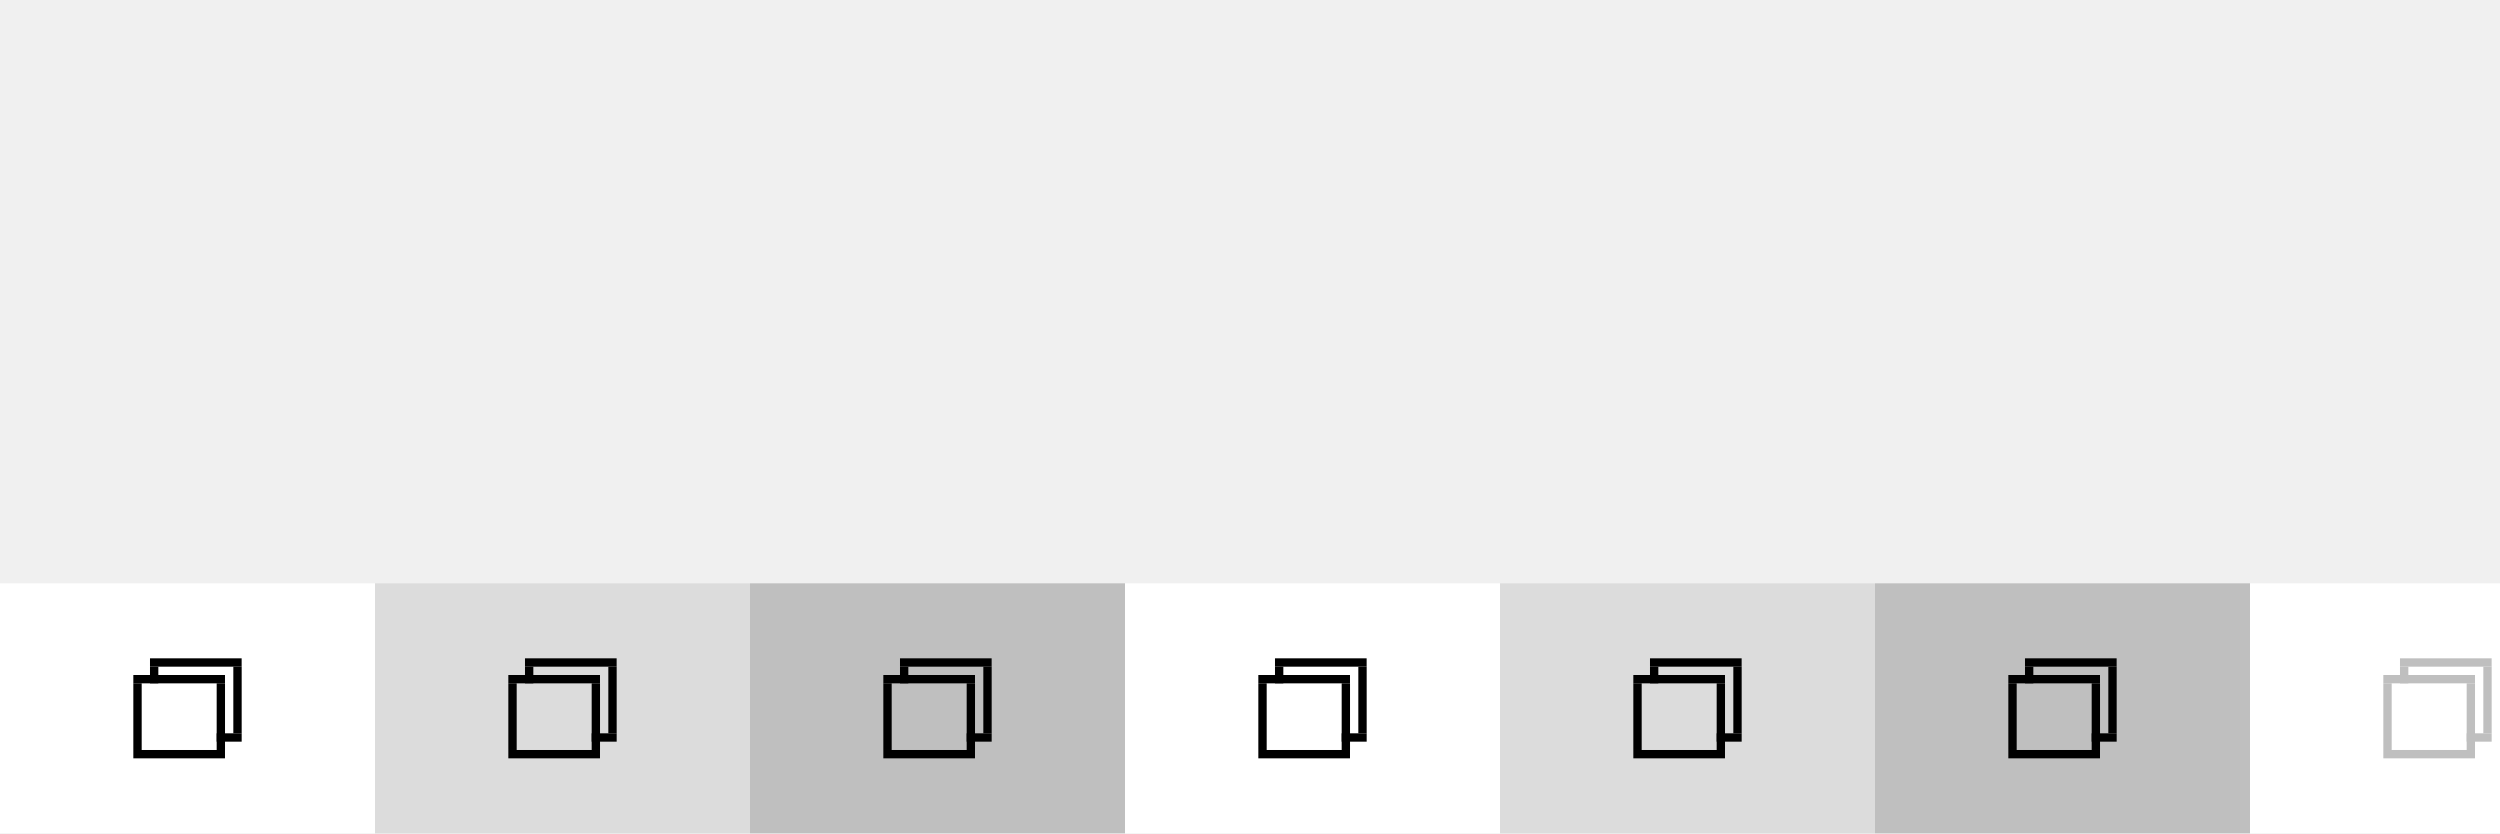
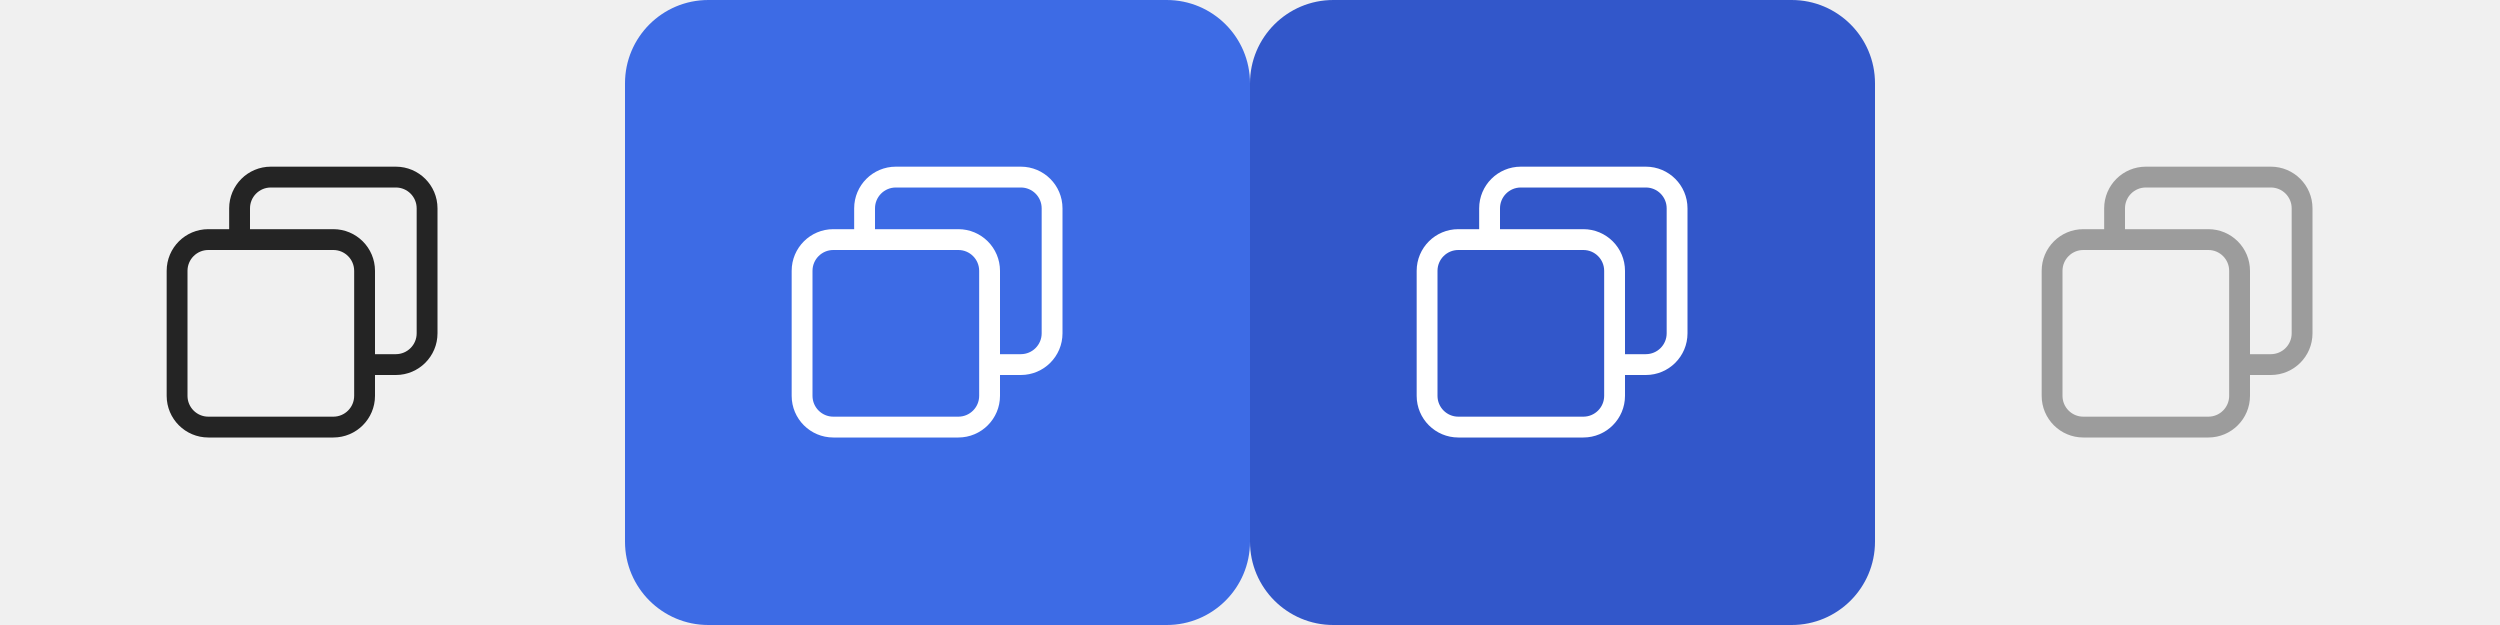
- <svg xmlns="http://www.w3.org/2000/svg" height="100" id="layer1" width="300" version="1.1">
-   <defs id="defs21" />
-   <g id="active-center">
-     <g id="g4851">
-       <rect y="70" x="0" height="30" width="45" id="rect936" style="fill:#ffffff;fill-opacity:1;stroke-width:1" />
-       <g transform="matrix(3.779528,0,0,3.779528,7.999999,-1023.52)" id="g1084">
-         <g id="g1071">
-           <g transform="translate(-2.38125,0.2645735)" id="g986">
-             <rect style="fill:#000000;fill-opacity:1;stroke-width:0.265" id="rect934" width="2.91" height="0.265" x="4.498" y="294.354" />
-             <rect style="fill:#000000;fill-opacity:1;stroke-width:0.265" id="rect934-3" width="2.91" height="0.265" x="4.498" y="291.973" />
-             <rect style="fill:#000000;fill-opacity:1;stroke-width:0.265" id="rect965" width="0.265" height="2.117" x="4.498" y="292.237" />
-             <rect style="fill:#000000;fill-opacity:1;stroke-width:0.265" id="rect965-6" width="0.265" height="2.117" x="7.144" y="292.237" />
-           </g>
-           <g id="g986-7" transform="translate(-10.40153,0.6451963)">
-             <rect style="fill:#000000;fill-opacity:1;stroke-width:0.138" id="rect934-5" width="0.794" height="0.265" x="15.164" y="293.444" />
-             <rect style="fill:#000000;fill-opacity:1;stroke-width:0.265" id="rect934-3-3" width="2.91" height="0.265" x="13.047" y="291.063" />
-             <rect style="fill:#000000;fill-opacity:1;stroke-width:0.132" id="rect965-5" width="0.265" height="0.529" x="13.047" y="291.328" />
-             <rect style="fill:#000000;fill-opacity:1;stroke-width:0.265" id="rect965-6-6" width="0.265" height="2.117" x="15.693" y="291.328" />
-           </g>
-         </g>
-       </g>
+ <svg xmlns="http://www.w3.org/2000/svg" viewBox="0 0 120 30">
+   <defs>
+     <style>.cls-1,.cls-4{fill:#3d6be5;}.cls-1{opacity:0;}.cls-2{opacity:0.85;}.cls-3{opacity:0.35;}.cls-5{fill:#fff;}.cls-6{fill:#3257ca;}</style>
+   </defs>
+   <g id="layer1">
+     <g id="active-center">
+       <rect id="底图" class="cls-1" width="30" height="30" rx="4" />
+       <path class="cls-2" d="M19,8H13a2,2,0,0,0-2,2v1H10a2,2,0,0,0-2,2v6a2,2,0,0,0,2,2h6a2,2,0,0,0,2-2V18h1a2,2,0,0,0,2-2V10A2,2,0,0,0,19,8ZM17,19a1,1,0,0,1-1,1H10a1,1,0,0,1-1-1V13a1,1,0,0,1,1-1h6a1,1,0,0,1,1,1Zm3-3a1,1,0,0,1-1,1H18V13a2,2,0,0,0-2-2H12V10a1,1,0,0,1,1-1h6a1,1,0,0,1,1,1Z" />
    </g>
-   </g>
-   <g id="hover-center">
-     <g id="g4866">
-       <rect y="70" x="45" height="30" width="45" id="rect936-3" style="fill:#dcdcdc;fill-opacity:1;stroke-width:1" />
-       <g transform="matrix(3.779528,0,0,3.779528,53,-1023.52)" id="g1084-6">
-         <g id="g1071-7">
-           <g transform="translate(-2.38125,0.2645735)" id="g986-5">
-             <rect style="fill:#000000;fill-opacity:1;stroke-width:0.265" id="rect934-35" width="2.91" height="0.265" x="4.498" y="294.354" />
-             <rect style="fill:#000000;fill-opacity:1;stroke-width:0.265" id="rect934-3-6" width="2.91" height="0.265" x="4.498" y="291.973" />
-             <rect style="fill:#000000;fill-opacity:1;stroke-width:0.265" id="rect965-2" width="0.265" height="2.117" x="4.498" y="292.237" />
-             <rect style="fill:#000000;fill-opacity:1;stroke-width:0.265" id="rect965-6-9" width="0.265" height="2.117" x="7.144" y="292.237" />
-           </g>
-           <g id="g986-7-1" transform="translate(-10.40153,0.6451963)">
-             <rect style="fill:#000000;fill-opacity:1;stroke-width:0.138" id="rect934-5-2" width="0.794" height="0.265" x="15.164" y="293.444" />
-             <rect style="fill:#000000;fill-opacity:1;stroke-width:0.265" id="rect934-3-3-7" width="2.91" height="0.265" x="13.047" y="291.063" />
-             <rect style="fill:#000000;fill-opacity:1;stroke-width:0.132" id="rect965-5-0" width="0.265" height="0.529" x="13.047" y="291.328" />
-             <rect style="fill:#000000;fill-opacity:1;stroke-width:0.265" id="rect965-6-6-9" width="0.265" height="2.117" x="15.693" y="291.328" />
-           </g>
-         </g>
-       </g>
+     <g id="inactive-center">
+       <rect id="底图-2" data-name="底图" class="cls-1" x="90" width="30" height="30" rx="4" />
+       <path class="cls-3" d="M109,8h-6a2,2,0,0,0-2,2v1h-1a2,2,0,0,0-2,2v6a2,2,0,0,0,2,2h6a2,2,0,0,0,2-2V18h1a2,2,0,0,0,2-2V10A2,2,0,0,0,109,8Zm-2,11a1,1,0,0,1-1,1h-6a1,1,0,0,1-1-1V13a1,1,0,0,1,1-1h6a1,1,0,0,1,1,1Zm3-3a1,1,0,0,1-1,1h-1V13a2,2,0,0,0-2-2h-4V10a1,1,0,0,1,1-1h6a1,1,0,0,1,1,1Z" />
    </g>
-   </g>
-   <g id="pressed-center">
-     <g id="g4881">
-       <rect y="70" x="90" height="30" width="45" id="rect936-36" style="fill:#bfbfbf;fill-opacity:1;stroke-width:1" />
-       <g transform="matrix(3.779528,0,0,3.779528,98,-1023.52)" id="g1084-0">
-         <g id="g1071-6">
-           <g transform="translate(-2.38125,0.2645735)" id="g986-2">
-             <rect style="fill:#000000;fill-opacity:1;stroke-width:0.265" id="rect934-6" width="2.91" height="0.265" x="4.498" y="294.354" />
-             <rect style="fill:#000000;fill-opacity:1;stroke-width:0.265" id="rect934-3-1" width="2.91" height="0.265" x="4.498" y="291.973" />
-             <rect style="fill:#000000;fill-opacity:1;stroke-width:0.265" id="rect965-8" width="0.265" height="2.117" x="4.498" y="292.237" />
-             <rect style="fill:#000000;fill-opacity:1;stroke-width:0.265" id="rect965-6-7" width="0.265" height="2.117" x="7.144" y="292.237" />
-           </g>
-           <g id="g986-7-9" transform="translate(-10.40153,0.6451963)">
-             <rect style="fill:#000000;fill-opacity:1;stroke-width:0.138" id="rect934-5-20" width="0.794" height="0.265" x="15.164" y="293.444" />
-             <rect style="fill:#000000;fill-opacity:1;stroke-width:0.265" id="rect934-3-3-2" width="2.91" height="0.265" x="13.047" y="291.063" />
-             <rect style="fill:#000000;fill-opacity:1;stroke-width:0.132" id="rect965-5-3" width="0.265" height="0.529" x="13.047" y="291.328" />
-             <rect style="fill:#000000;fill-opacity:1;stroke-width:0.265" id="rect965-6-6-7" width="0.265" height="2.117" x="15.693" y="291.328" />
-           </g>
-         </g>
-       </g>
+     <g id="hover-center">
+       <rect id="底图-3" data-name="底图" class="cls-4" x="30" width="30" height="30" rx="4" />
+       <path class="cls-5" d="M49,8H43a2,2,0,0,0-2,2v1H40a2,2,0,0,0-2,2v6a2,2,0,0,0,2,2h6a2,2,0,0,0,2-2V18h1a2,2,0,0,0,2-2V10A2,2,0,0,0,49,8ZM47,19a1,1,0,0,1-1,1H40a1,1,0,0,1-1-1V13a1,1,0,0,1,1-1h6a1,1,0,0,1,1,1Zm3-3a1,1,0,0,1-1,1H48V13a2,2,0,0,0-2-2H42V10a1,1,0,0,1,1-1h6a1,1,0,0,1,1,1Z" />
    </g>
-   </g>
-   <g id="inactive-center">
-     <g id="g4896">
-       <rect y="70" x="135" height="30" width="45" id="rect936-5" style="fill:#ffffff;fill-opacity:1;stroke-width:1" />
-       <g transform="matrix(3.779528,0,0,3.779528,143,-1023.52)" id="g1084-9">
-         <g id="g1071-2">
-           <g transform="translate(-2.38125,0.2645735)" id="g986-28">
-             <rect style="fill:#000000;fill-opacity:1;stroke-width:0.265" id="rect934-9" width="2.91" height="0.265" x="4.498" y="294.354" />
-             <rect style="fill:#000000;fill-opacity:1;stroke-width:0.265" id="rect934-3-7" width="2.91" height="0.265" x="4.498" y="291.973" />
-             <rect style="fill:#000000;fill-opacity:1;stroke-width:0.265" id="rect965-3" width="0.265" height="2.117" x="4.498" y="292.237" />
-             <rect style="fill:#000000;fill-opacity:1;stroke-width:0.265" id="rect965-6-61" width="0.265" height="2.117" x="7.144" y="292.237" />
-           </g>
-           <g id="g986-7-2" transform="translate(-10.40153,0.6451963)">
-             <rect style="fill:#000000;fill-opacity:1;stroke-width:0.138" id="rect934-5-9" width="0.794" height="0.265" x="15.164" y="293.444" />
-             <rect style="fill:#000000;fill-opacity:1;stroke-width:0.265" id="rect934-3-3-3" width="2.91" height="0.265" x="13.047" y="291.063" />
-             <rect style="fill:#000000;fill-opacity:1;stroke-width:0.132" id="rect965-5-1" width="0.265" height="0.529" x="13.047" y="291.328" />
-             <rect style="fill:#000000;fill-opacity:1;stroke-width:0.265" id="rect965-6-6-94" width="0.265" height="2.117" x="15.693" y="291.328" />
-           </g>
-         </g>
-       </g>
-     </g>
-   </g>
-   <g id="hover-inactive-center">
-     <g id="g4911">
-       <rect y="70" x="180" height="30" width="45" id="rect936-7" style="fill:#dcdcdc;fill-opacity:1;stroke-width:1" />
-       <g transform="matrix(3.779528,0,0,3.779528,188,-1023.52)" id="g1084-8">
-         <g id="g1071-4">
-           <g transform="translate(-2.38125,0.2645735)" id="g986-50">
-             <rect style="fill:#000000;fill-opacity:1;stroke-width:0.265" id="rect934-36" width="2.91" height="0.265" x="4.498" y="294.354" />
-             <rect style="fill:#000000;fill-opacity:1;stroke-width:0.265" id="rect934-3-10" width="2.91" height="0.265" x="4.498" y="291.973" />
-             <rect style="fill:#000000;fill-opacity:1;stroke-width:0.265" id="rect965-63" width="0.265" height="2.117" x="4.498" y="292.237" />
-             <rect style="fill:#000000;fill-opacity:1;stroke-width:0.265" id="rect965-6-2" width="0.265" height="2.117" x="7.144" y="292.237" />
-           </g>
-           <g id="g986-7-0" transform="translate(-10.40153,0.6451963)">
-             <rect style="fill:#000000;fill-opacity:1;stroke-width:0.138" id="rect934-5-6" width="0.794" height="0.265" x="15.164" y="293.444" />
-             <rect style="fill:#000000;fill-opacity:1;stroke-width:0.265" id="rect934-3-3-1" width="2.91" height="0.265" x="13.047" y="291.063" />
-             <rect style="fill:#000000;fill-opacity:1;stroke-width:0.132" id="rect965-5-5" width="0.265" height="0.529" x="13.047" y="291.328" />
-             <rect style="fill:#000000;fill-opacity:1;stroke-width:0.265" id="rect965-6-6-5" width="0.265" height="2.117" x="15.693" y="291.328" />
-           </g>
-         </g>
-       </g>
-     </g>
-   </g>
-   <g id="pressed-inactive-center">
-     <g id="g4988">
-       <g id="g4926">
-         <rect style="fill:#bfbfbf;fill-opacity:1;stroke-width:1" id="rect936-4" width="45" height="30" x="225" y="70" />
-         <g id="g1084-7" transform="matrix(3.779528,0,0,3.779528,233,-1023.52)">
-           <g id="g1071-65">
-             <g id="g986-6" transform="translate(-2.38125,0.2645735)">
-               <rect y="294.354" x="4.498" height="0.265" width="2.91" id="rect934-93" style="fill:#000000;fill-opacity:1;stroke-width:0.265" />
-               <rect y="291.973" x="4.498" height="0.265" width="2.91" id="rect934-3-74" style="fill:#000000;fill-opacity:1;stroke-width:0.265" />
-               <rect y="292.237" x="4.498" height="2.117" width="0.265" id="rect965-52" style="fill:#000000;fill-opacity:1;stroke-width:0.265" />
-               <rect y="292.237" x="7.144" height="2.117" width="0.265" id="rect965-6-5" style="fill:#000000;fill-opacity:1;stroke-width:0.265" />
-             </g>
-             <g transform="translate(-10.40153,0.6451963)" id="g986-7-4">
-               <rect y="293.444" x="15.164" height="0.265" width="0.794" id="rect934-5-7" style="fill:#000000;fill-opacity:1;stroke-width:0.138" />
-               <rect y="291.063" x="13.047" height="0.265" width="2.91" id="rect934-3-3-4" style="fill:#000000;fill-opacity:1;stroke-width:0.265" />
-               <rect y="291.328" x="13.047" height="0.529" width="0.265" id="rect965-5-4" style="fill:#000000;fill-opacity:1;stroke-width:0.132" />
-               <rect y="291.328" x="15.693" height="2.117" width="0.265" id="rect965-6-6-3" style="fill:#000000;fill-opacity:1;stroke-width:0.265" />
-             </g>
-           </g>
-         </g>
-       </g>
-     </g>
-   </g>
-   <g id="deactivated-center">
-     <g id="g4972">
-       <g id="g4941">
-         <rect style="fill:#ffffff;fill-opacity:1;stroke-width:1" id="rect936-0" width="45" height="30" x="270" y="70" />
-         <g id="g1084-78" transform="matrix(3.779528,0,0,3.779528,278,-1023.52)" style="fill:#bfbfbf;fill-opacity:1">
-           <g id="g1071-68" style="fill:#bfbfbf;fill-opacity:1">
-             <g id="g986-8" transform="translate(-2.38125,0.2645735)" style="fill:#bfbfbf;fill-opacity:1">
-               <rect y="294.354" x="4.498" height="0.265" width="2.91" id="rect934-4" style="fill:#bfbfbf;fill-opacity:1;stroke-width:0.265" />
-               <rect y="291.973" x="4.498" height="0.265" width="2.91" id="rect934-3-31" style="fill:#bfbfbf;fill-opacity:1;stroke-width:0.265" />
-               <rect y="292.237" x="4.498" height="2.117" width="0.265" id="rect965-4" style="fill:#bfbfbf;fill-opacity:1;stroke-width:0.265" />
-               <rect y="292.237" x="7.144" height="2.117" width="0.265" id="rect965-6-92" style="fill:#bfbfbf;fill-opacity:1;stroke-width:0.265" />
-             </g>
-             <g transform="translate(-10.40153,0.6451963)" id="g986-7-06" style="fill:#bfbfbf;fill-opacity:1">
-               <rect y="293.444" x="15.164" height="0.265" width="0.794" id="rect934-5-8" style="fill:#bfbfbf;fill-opacity:1;stroke-width:0.138" />
-               <rect y="291.063" x="13.047" height="0.265" width="2.91" id="rect934-3-3-9" style="fill:#bfbfbf;fill-opacity:1;stroke-width:0.265" />
-               <rect y="291.328" x="13.047" height="0.529" width="0.265" id="rect965-5-2" style="fill:#bfbfbf;fill-opacity:1;stroke-width:0.132" />
-               <rect y="291.328" x="15.693" height="2.117" width="0.265" id="rect965-6-6-6" style="fill:#bfbfbf;fill-opacity:1;stroke-width:0.265" />
-             </g>
-           </g>
-         </g>
-       </g>
-     </g>
-   </g>
-   <g id="deactivated-inactive-center">
-     <g id="g4956">
-       <rect y="70" x="315" height="30" width="45" id="rect936-59" style="fill:#ffffff;fill-opacity:1;stroke-width:1" />
-       <g style="fill:#bfbfbf;fill-opacity:1" transform="matrix(3.779528,0,0,3.779528,323,-1023.52)" id="g1084-4">
-         <g style="fill:#bfbfbf;fill-opacity:1" id="g1071-9">
-           <g style="fill:#bfbfbf;fill-opacity:1" transform="translate(-2.38125,0.2645735)" id="g986-0">
-             <rect style="fill:#bfbfbf;fill-opacity:1;stroke-width:0.265" id="rect934-91" width="2.91" height="0.265" x="4.498" y="294.354" />
-             <rect style="fill:#bfbfbf;fill-opacity:1;stroke-width:0.265" id="rect934-3-77" width="2.91" height="0.265" x="4.498" y="291.973" />
-             <rect style="fill:#bfbfbf;fill-opacity:1;stroke-width:0.265" id="rect965-1" width="0.265" height="2.117" x="4.498" y="292.237" />
-             <rect style="fill:#bfbfbf;fill-opacity:1;stroke-width:0.265" id="rect965-6-1" width="0.265" height="2.117" x="7.144" y="292.237" />
-           </g>
-           <g style="fill:#bfbfbf;fill-opacity:1" id="g986-7-5" transform="translate(-10.40153,0.6451963)">
-             <rect style="fill:#bfbfbf;fill-opacity:1;stroke-width:0.138" id="rect934-5-97" width="0.794" height="0.265" x="15.164" y="293.444" />
-             <rect style="fill:#bfbfbf;fill-opacity:1;stroke-width:0.265" id="rect934-3-3-76" width="2.91" height="0.265" x="13.047" y="291.063" />
-             <rect style="fill:#bfbfbf;fill-opacity:1;stroke-width:0.132" id="rect965-5-7" width="0.265" height="0.529" x="13.047" y="291.328" />
-             <rect style="fill:#bfbfbf;fill-opacity:1;stroke-width:0.265" id="rect965-6-6-36" width="0.265" height="2.117" x="15.693" y="291.328" />
-           </g>
-         </g>
-       </g>
+     <g id="pressed-center">
+       <rect id="底图-4" data-name="底图" class="cls-6" x="60" width="30" height="30" rx="4" />
+       <path class="cls-5" d="M79,8H73a2,2,0,0,0-2,2v1H70a2,2,0,0,0-2,2v6a2,2,0,0,0,2,2h6a2,2,0,0,0,2-2V18h1a2,2,0,0,0,2-2V10A2,2,0,0,0,79,8ZM77,19a1,1,0,0,1-1,1H70a1,1,0,0,1-1-1V13a1,1,0,0,1,1-1h6a1,1,0,0,1,1,1Zm3-3a1,1,0,0,1-1,1H78V13a2,2,0,0,0-2-2H72V10a1,1,0,0,1,1-1h6a1,1,0,0,1,1,1Z" />
    </g>
  </g>
</svg>
